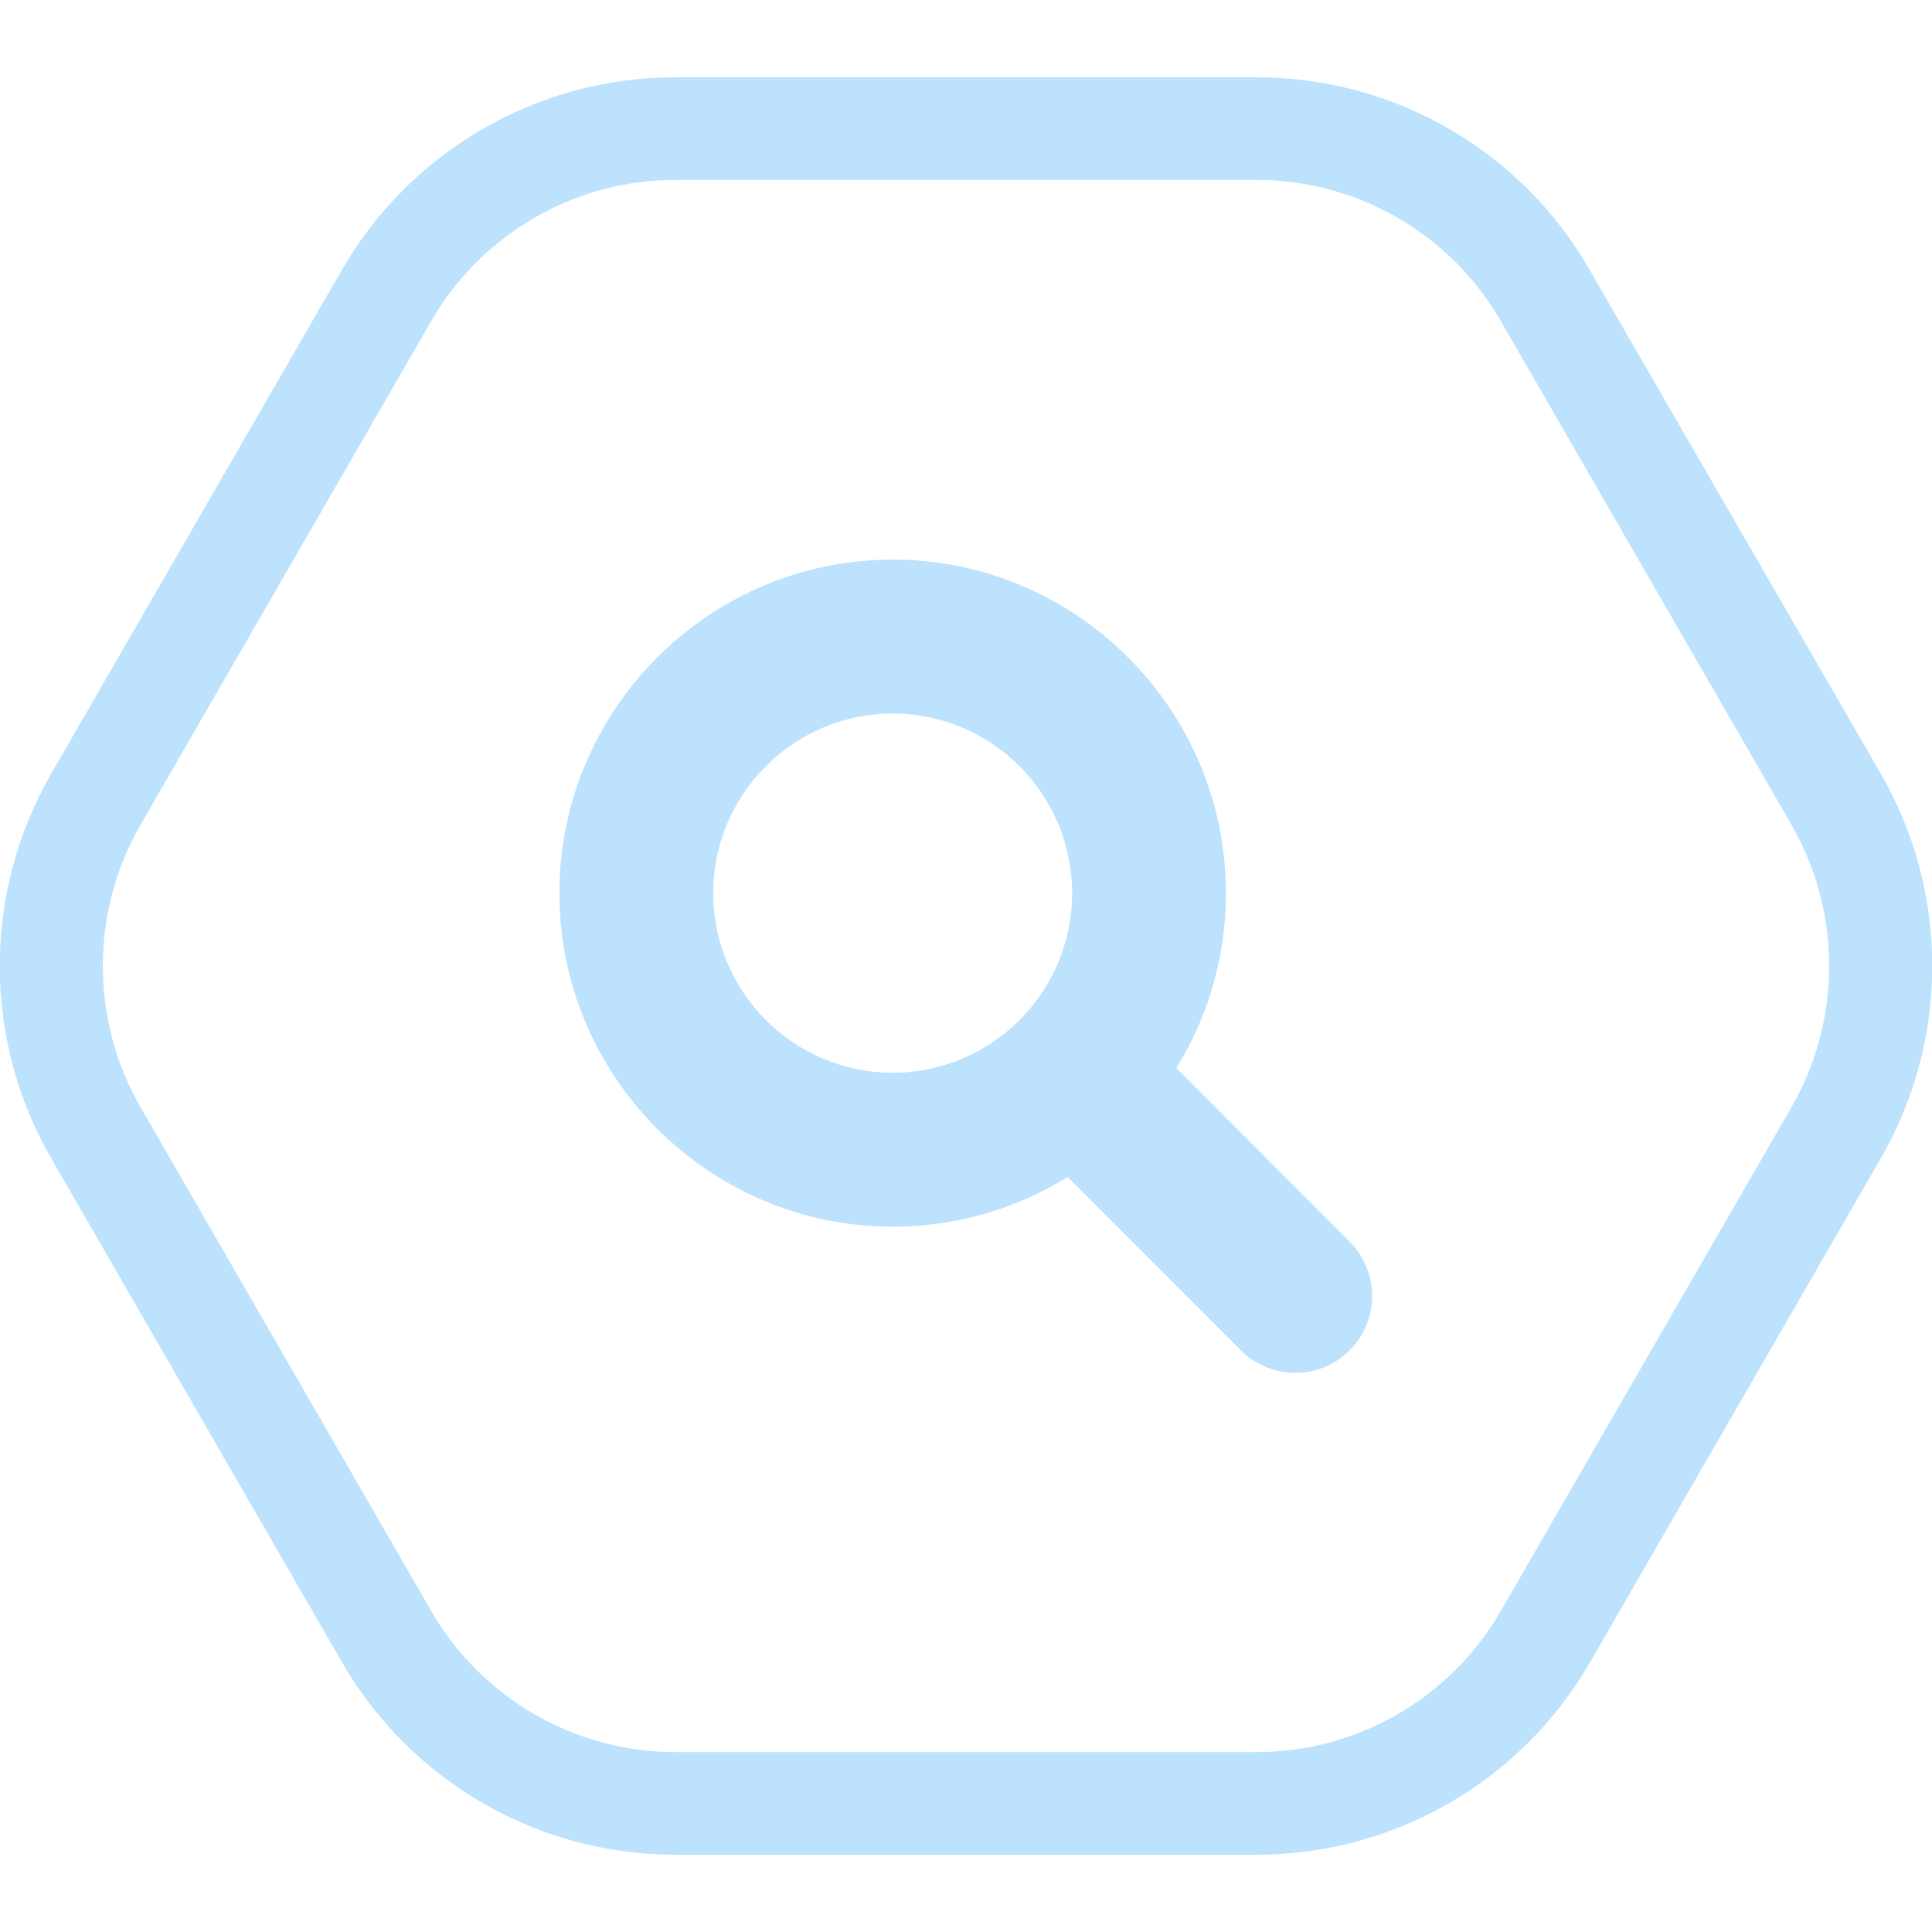
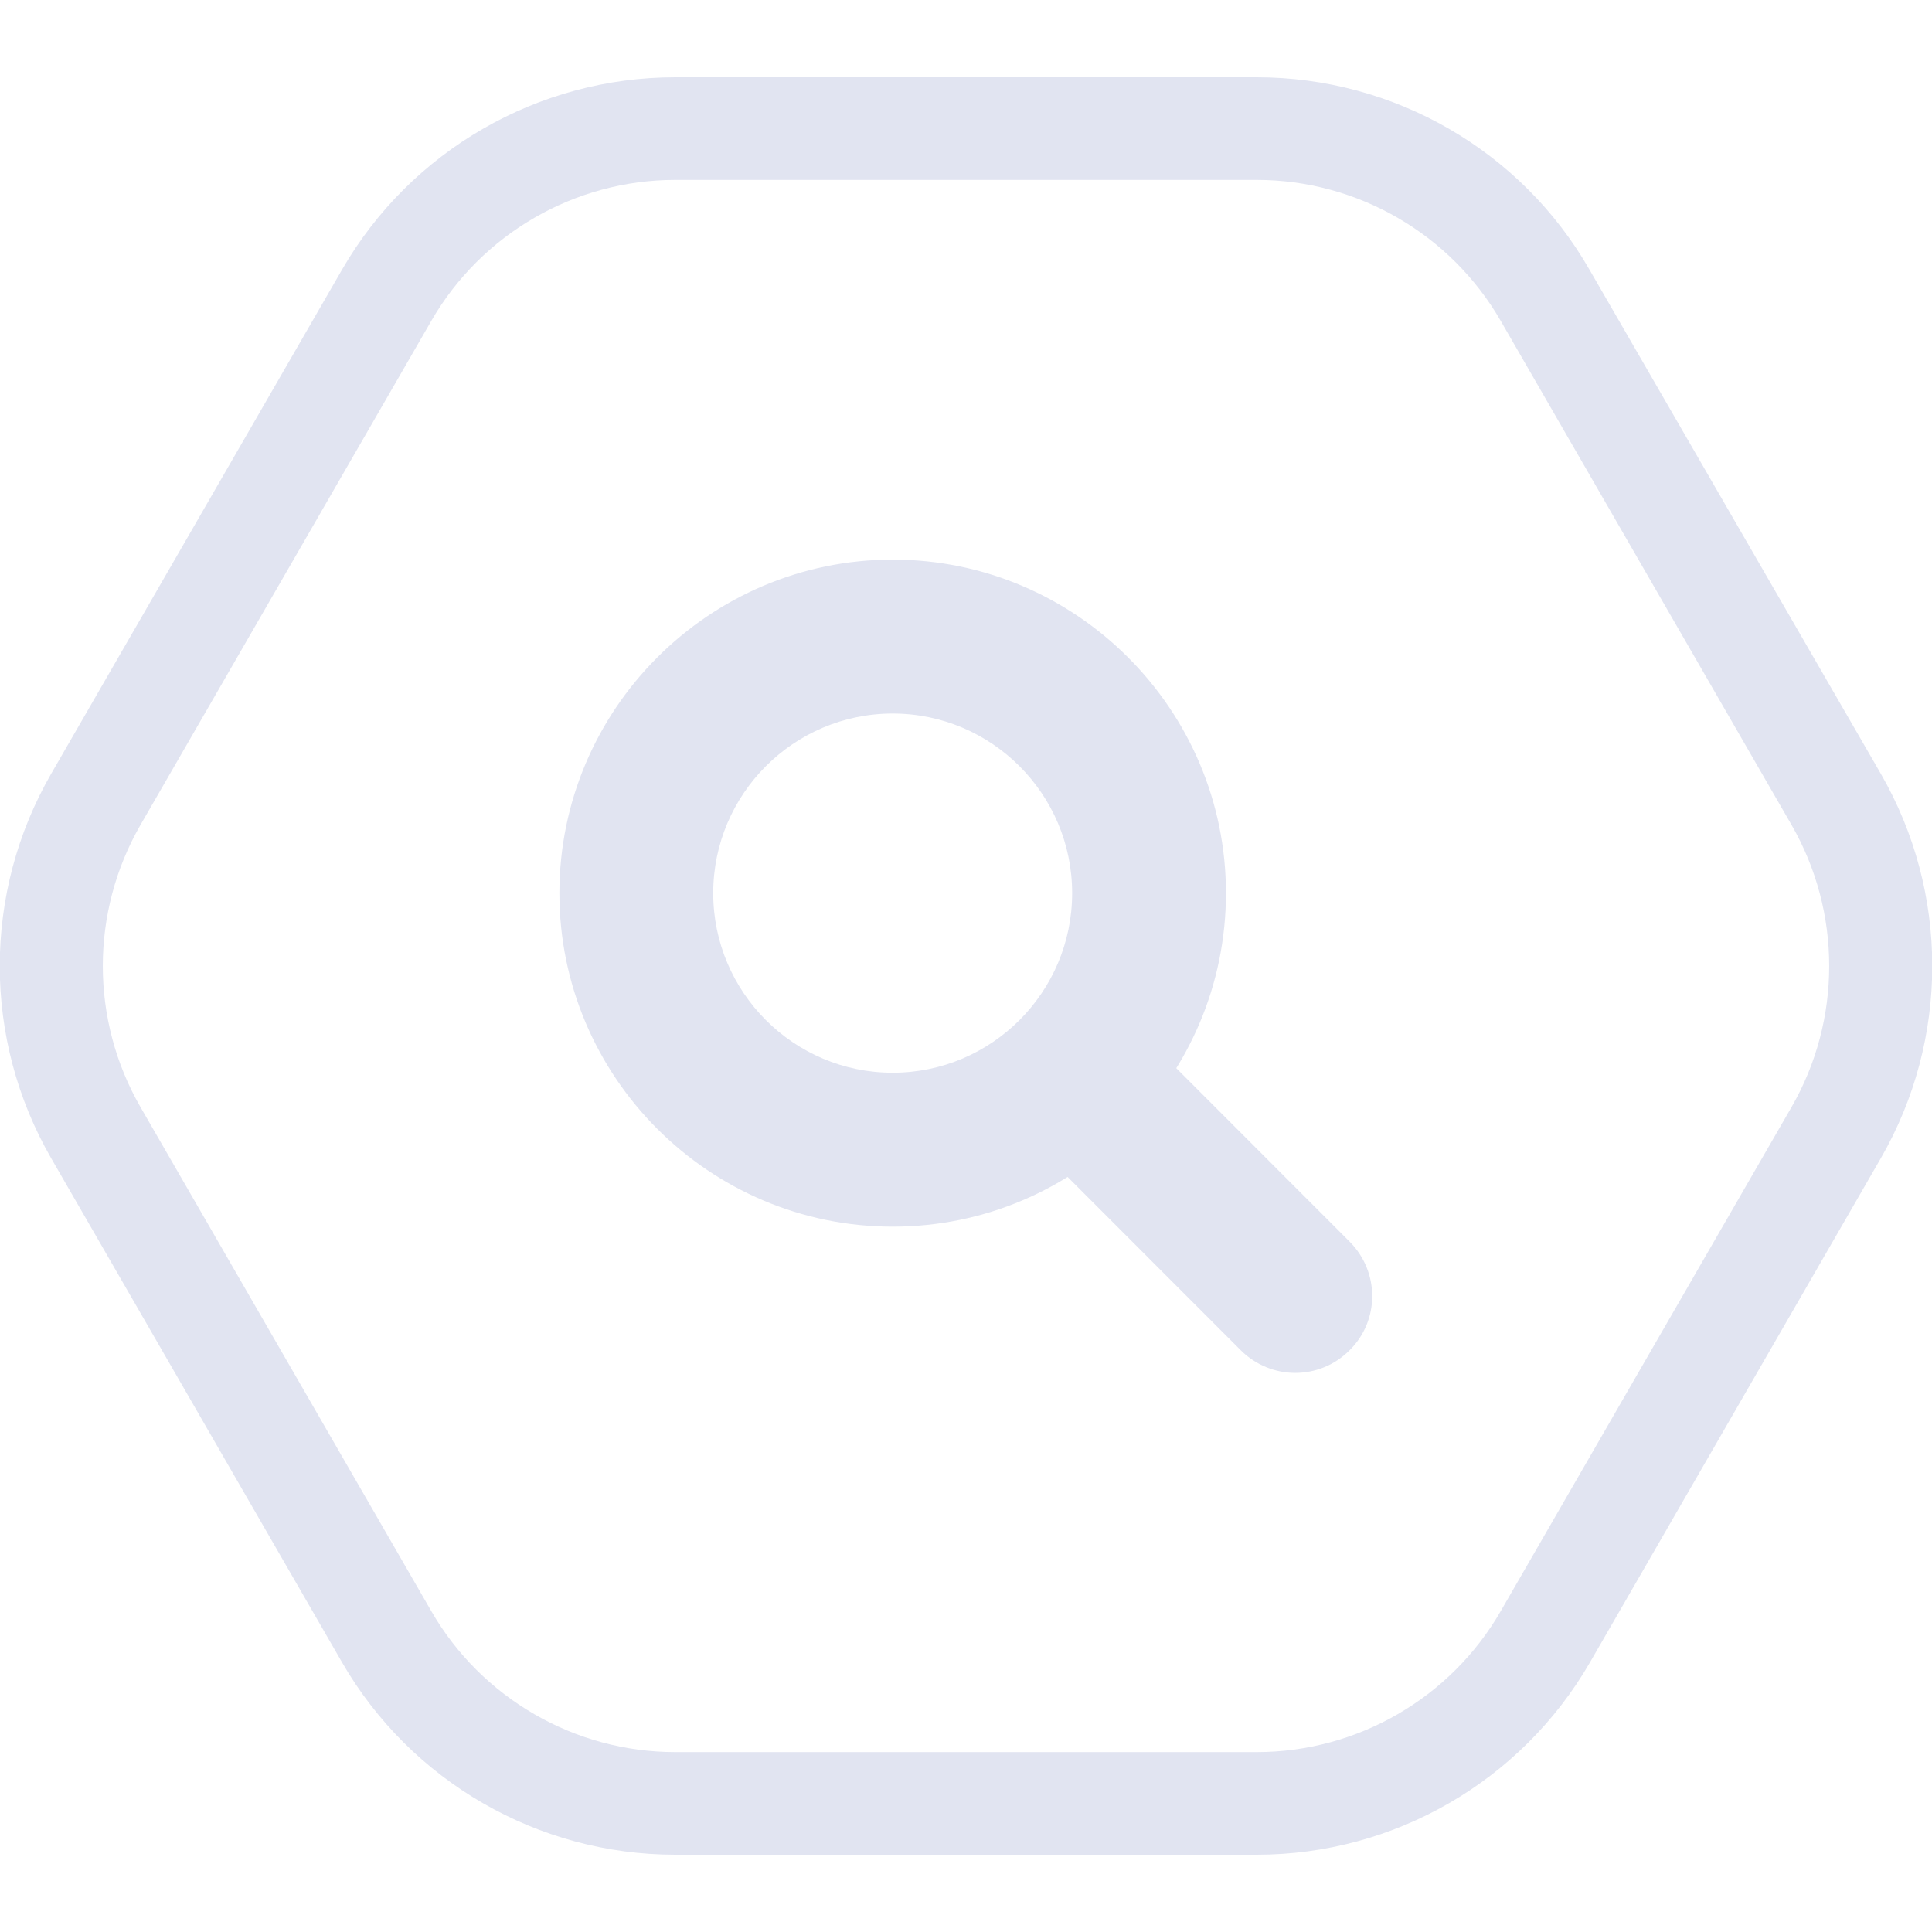
<svg xmlns="http://www.w3.org/2000/svg" width="100" height="100" viewBox="0 0 100 100" fill="none">
  <g clip-path="url(#clip0)">
-     <path d="M65.048 9.312C70.25 9.312 75.08 12.101 77.681 16.616L92.729 42.696C95.329 47.211 95.329 52.789 92.729 57.304L77.681 83.385C75.08 87.9 70.25 90.688 65.048 90.688H34.953C29.751 90.688 24.921 87.9 22.32 83.385L7.272 57.304C4.671 52.789 4.671 47.211 7.272 42.696L22.32 16.616C24.921 12.101 29.751 9.312 34.953 9.312H65.048ZM65.048 4H34.953C27.84 4 21.258 7.798 17.702 13.96L2.654 40.04C-0.902 46.202 -0.902 53.798 2.654 59.96L17.702 86.04C21.258 92.202 27.84 96 34.953 96H65.048C72.161 96 78.742 92.202 82.299 86.04L97.346 59.96C100.903 53.798 100.903 46.202 97.346 40.04L82.272 13.96C78.742 7.798 72.161 4 65.048 4Z" fill="#BCE2FD" />
-     <path d="M67.038 71.061C66.03 71.061 64.995 70.663 64.225 69.893L54.273 59.933C52.707 58.366 52.707 55.843 54.273 54.303C55.839 52.736 58.36 52.736 59.899 54.303L69.851 64.262C71.417 65.829 71.417 68.352 69.851 69.893C69.082 70.663 68.073 71.061 67.038 71.061Z" fill="#BCE2FD" />
-     <path d="M46.205 63.492C36.704 63.492 28.954 55.737 28.954 46.229C28.954 36.721 36.704 28.965 46.205 28.965C55.706 28.965 63.455 36.721 63.455 46.229C63.455 55.737 55.733 63.492 46.205 63.492ZM46.205 36.933C41.083 36.933 36.916 41.103 36.916 46.229C36.916 51.355 41.083 55.524 46.205 55.524C51.327 55.524 55.494 51.355 55.494 46.229C55.494 41.103 51.327 36.933 46.205 36.933Z" fill="#BCE2FD" />
+     <path d="M65.048 9.312C70.25 9.312 75.08 12.101 77.681 16.616L92.729 42.696C95.329 47.211 95.329 52.789 92.729 57.304L77.681 83.385C75.08 87.9 70.25 90.688 65.048 90.688H34.953C29.751 90.688 24.921 87.9 22.32 83.385L7.272 57.304C4.671 52.789 4.671 47.211 7.272 42.696L22.32 16.616C24.921 12.101 29.751 9.312 34.953 9.312H65.048ZM65.048 4H34.953C27.84 4 21.258 7.798 17.702 13.96L2.654 40.04C-0.902 46.202 -0.902 53.798 2.654 59.96L17.702 86.04C21.258 92.202 27.84 96 34.953 96H65.048C72.161 96 78.742 92.202 82.299 86.04L97.346 59.96C100.903 53.798 100.903 46.202 97.346 40.04L82.272 13.96C78.742 7.798 72.161 4 65.048 4Z" fill="#e1e4f1" />
+     <path d="M67.038 71.061C66.03 71.061 64.995 70.663 64.225 69.893L54.273 59.933C52.707 58.366 52.707 55.843 54.273 54.303C55.839 52.736 58.36 52.736 59.899 54.303L69.851 64.262C71.417 65.829 71.417 68.352 69.851 69.893C69.082 70.663 68.073 71.061 67.038 71.061Z" fill="#e1e4f1" />
+     <path d="M46.205 63.492C36.704 63.492 28.954 55.737 28.954 46.229C28.954 36.721 36.704 28.965 46.205 28.965C55.706 28.965 63.455 36.721 63.455 46.229C63.455 55.737 55.733 63.492 46.205 63.492ZM46.205 36.933C41.083 36.933 36.916 41.103 36.916 46.229C36.916 51.355 41.083 55.524 46.205 55.524C51.327 55.524 55.494 51.355 55.494 46.229C55.494 41.103 51.327 36.933 46.205 36.933Z" fill="#e1e4f1" />
  </g>
  <defs>
    <clipPath id="clip0">
-       <rect width="100" height="92" fill="#BCE2FD" transform="translate(0 4)" />
+       <rect width="100" height="92" fill="#e1e4f1" transform="translate(0 4)" />
    </clipPath>
  </defs>
</svg>
